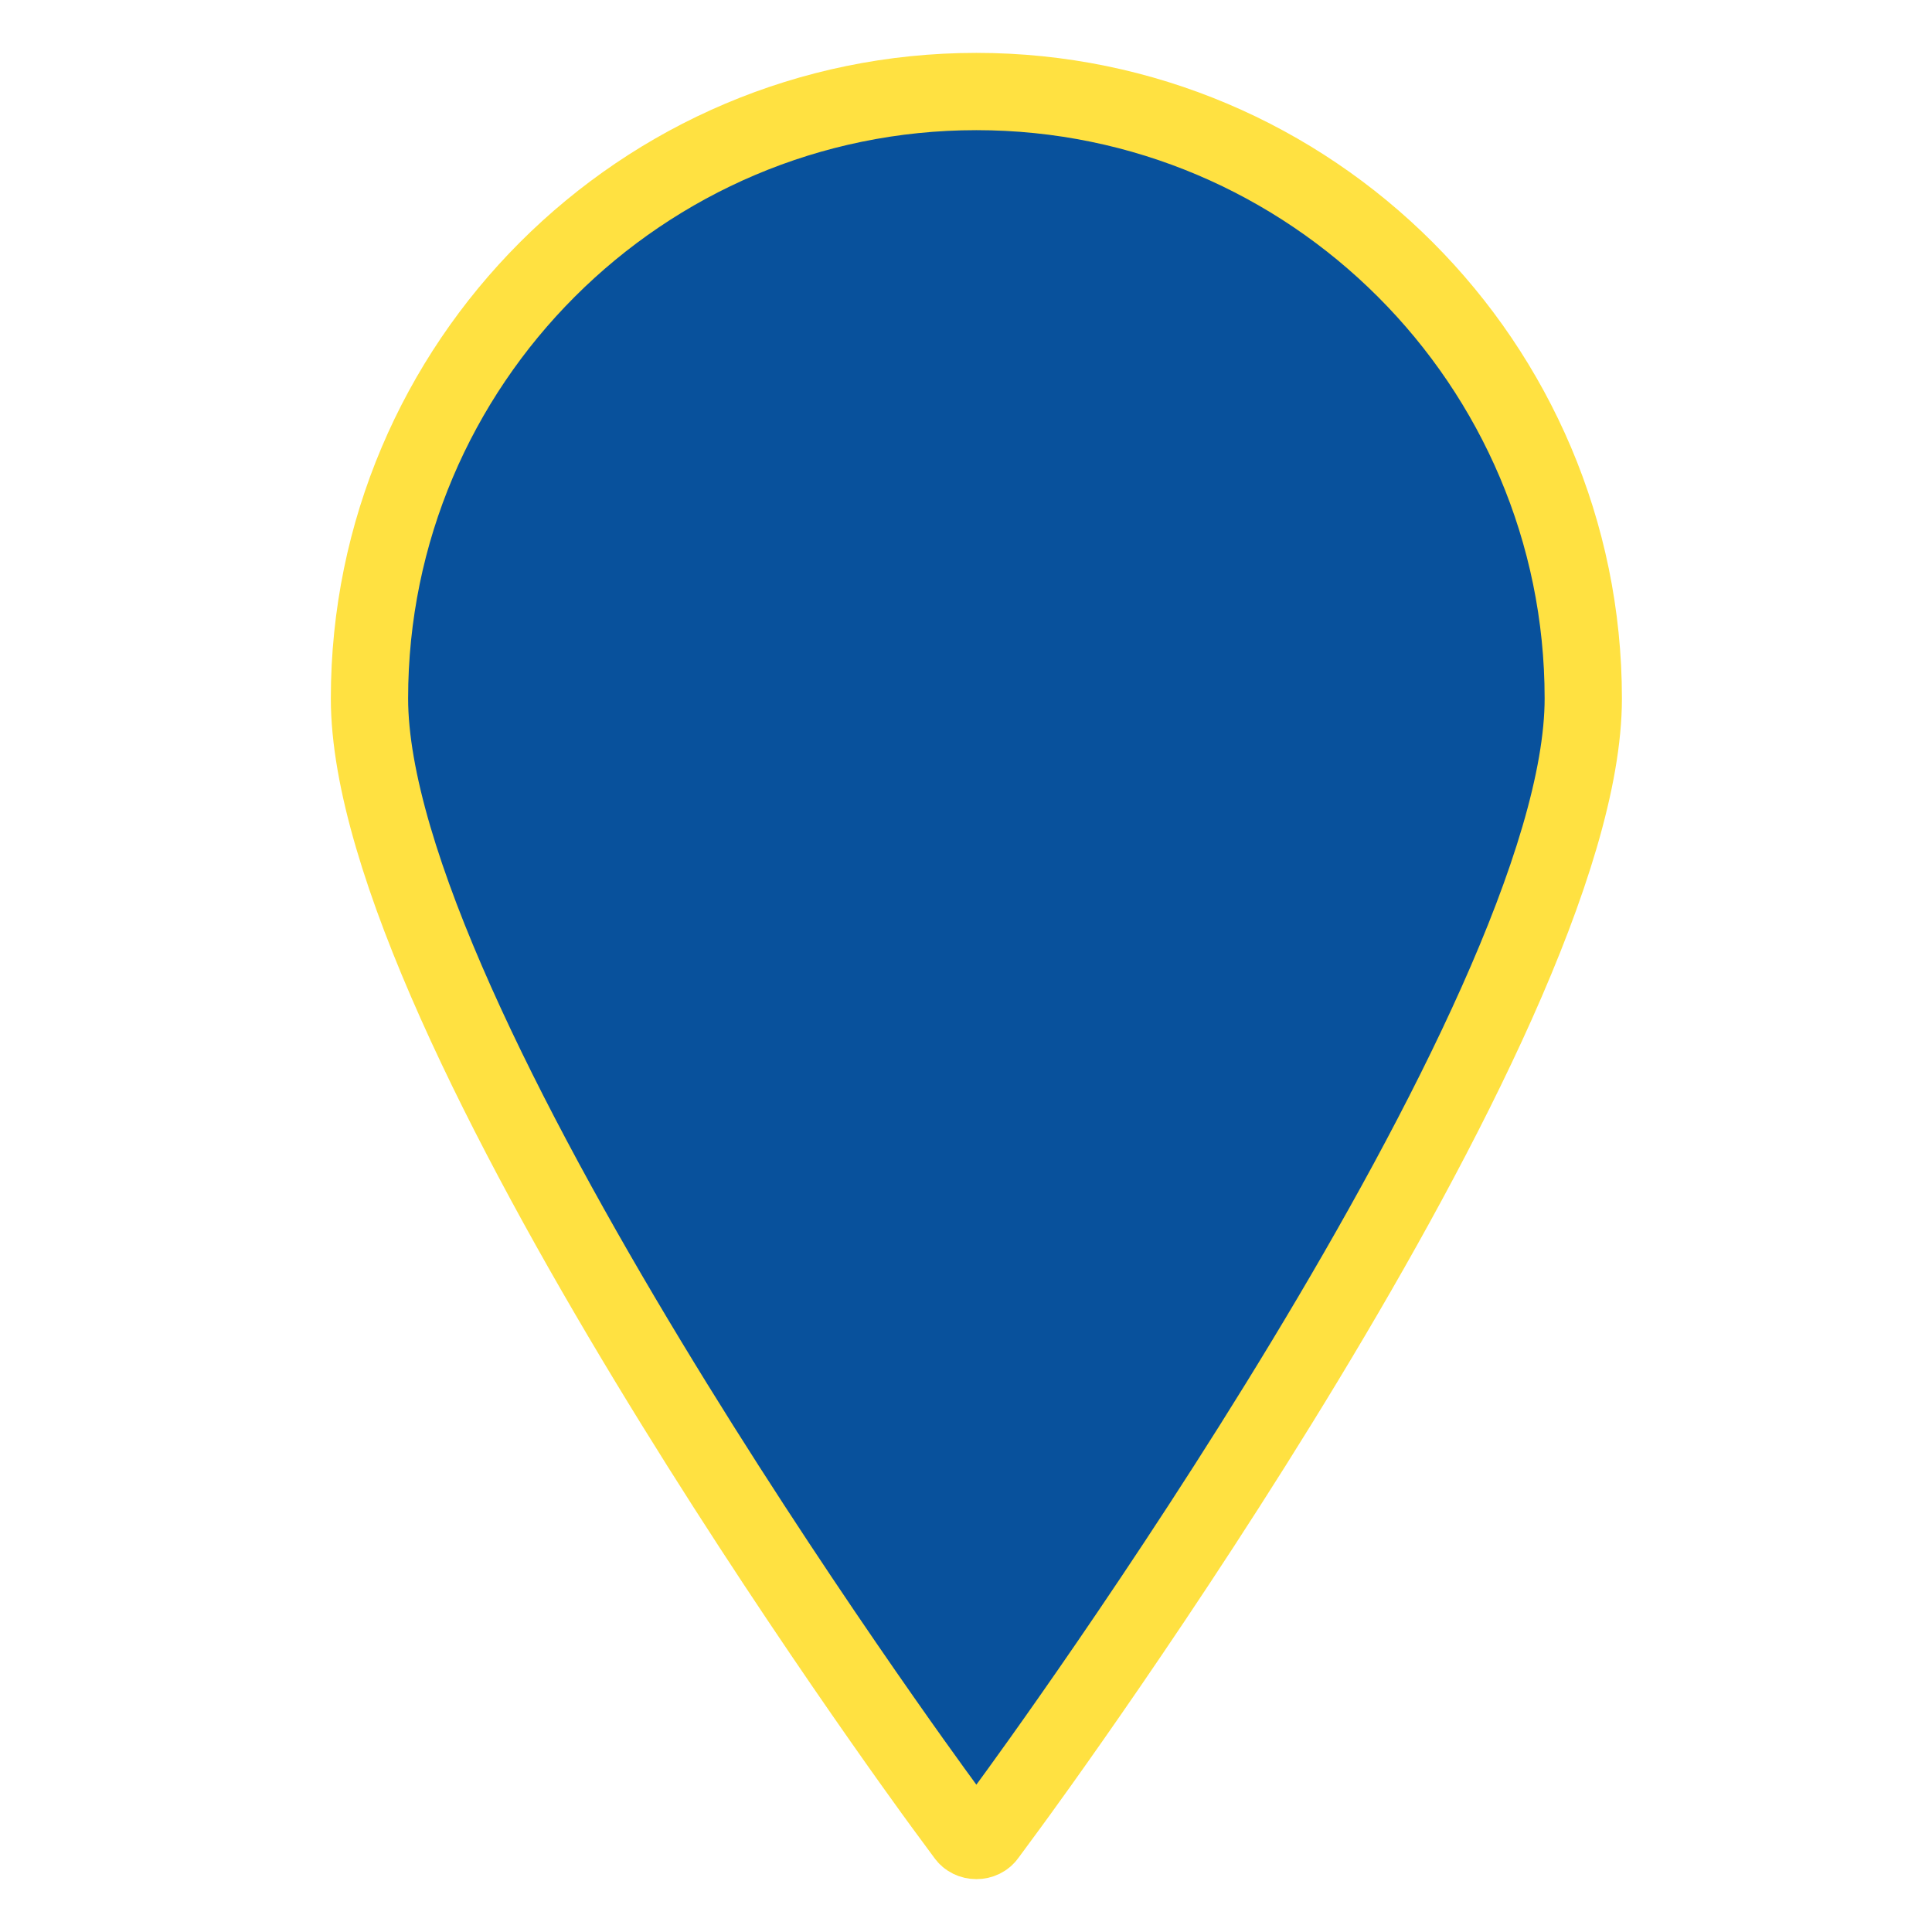
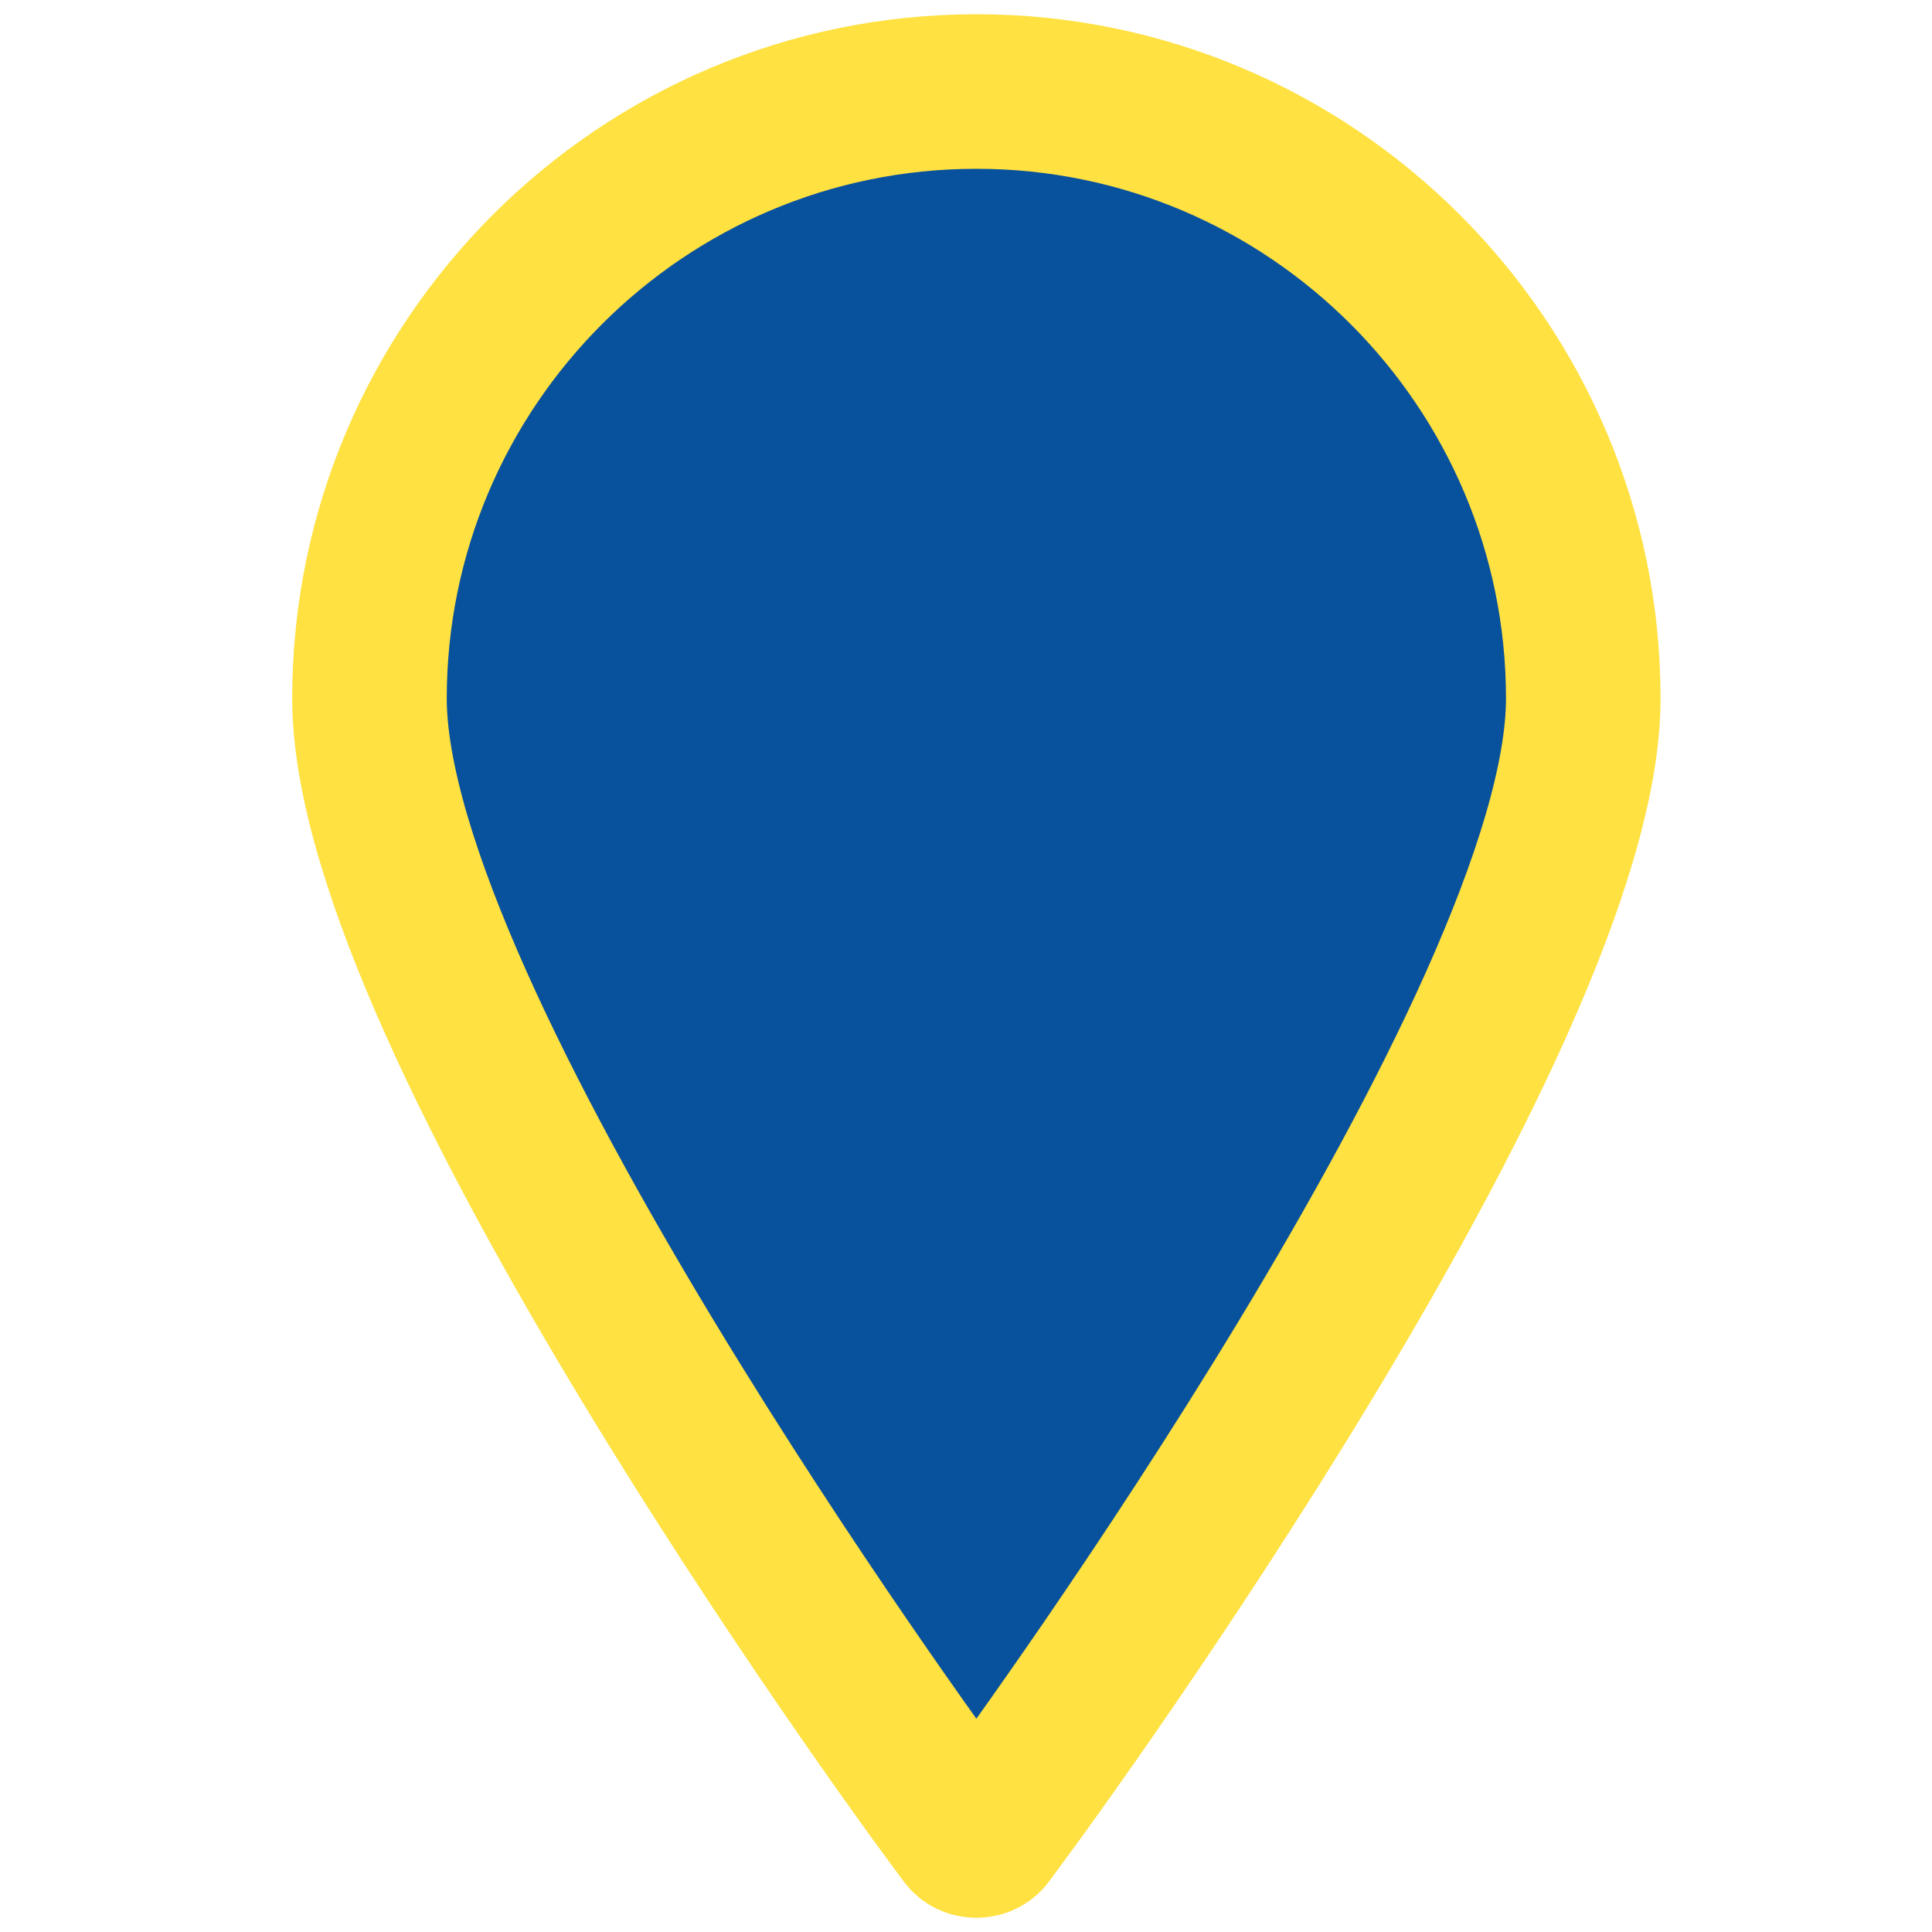
<svg xmlns="http://www.w3.org/2000/svg" version="1.1" id="Icons" x="0px" y="0px" width="100px" height="100px" viewBox="0 0 100 100" enable-background="new 0 0 100 100" xml:space="preserve">
  <g id="XMLID_2_">
    <g>
-       <path fill="#08519C" d="M48.835,93.436c-1.21-1.646-29.711-40.613-29.711-57.285c0-17.317,14.082-31.414,31.413-31.414    c17.316,0,31.413,14.096,31.413,31.414c0,16.669-28.501,55.637-29.712,57.285L51.1,94.982c-0.127,0.184-0.338,0.281-0.562,0.281    c-0.225,0-0.436-0.099-0.562-0.281L48.835,93.436z" />
+       <path fill="#08519C" d="M48.835,93.436c-1.21-1.646-29.711-40.612-29.711-57.285c0-17.317,14.082-31.414,31.413-31.414    c17.316,0,31.413,14.096,31.413,31.414c0,16.669-28.501,55.637-29.712,57.285L51.1,94.982c-0.127,0.184-0.338,0.281-0.562,0.281    c-0.225,0-0.436-0.1-0.562-0.281L48.835,93.436z" />
    </g>
    <g>
-       <path fill="none" stroke="#FFE141" stroke-width="4" stroke-miterlimit="10" d="M50.537,4.737    c-17.332,0-31.413,14.096-31.413,31.414c0,16.669,28.501,55.637,29.711,57.285l1.14,1.547c0.126,0.184,0.337,0.281,0.562,0.281    c0.227,0,0.438-0.099,0.562-0.281l1.139-1.547c1.211-1.646,29.712-40.613,29.712-57.285C81.95,18.833,67.854,4.737,50.537,4.737z" />
+       <path fill="none" stroke="#FFE141" stroke-width="8" stroke-linecap="round" stroke-linejoin="round" stroke-miterlimit="10" d="    M50.537,4.737c-17.332,0-31.413,14.096-31.413,31.414c0,16.669,28.501,55.637,29.711,57.285l1.14,1.547    c0.126,0.185,0.337,0.281,0.562,0.281c0.227,0,0.438-0.099,0.562-0.281l1.139-1.547C53.449,91.79,81.95,52.823,81.95,36.151    C81.95,18.833,67.854,4.737,50.537,4.737z" />
    </g>
  </g>
</svg>
